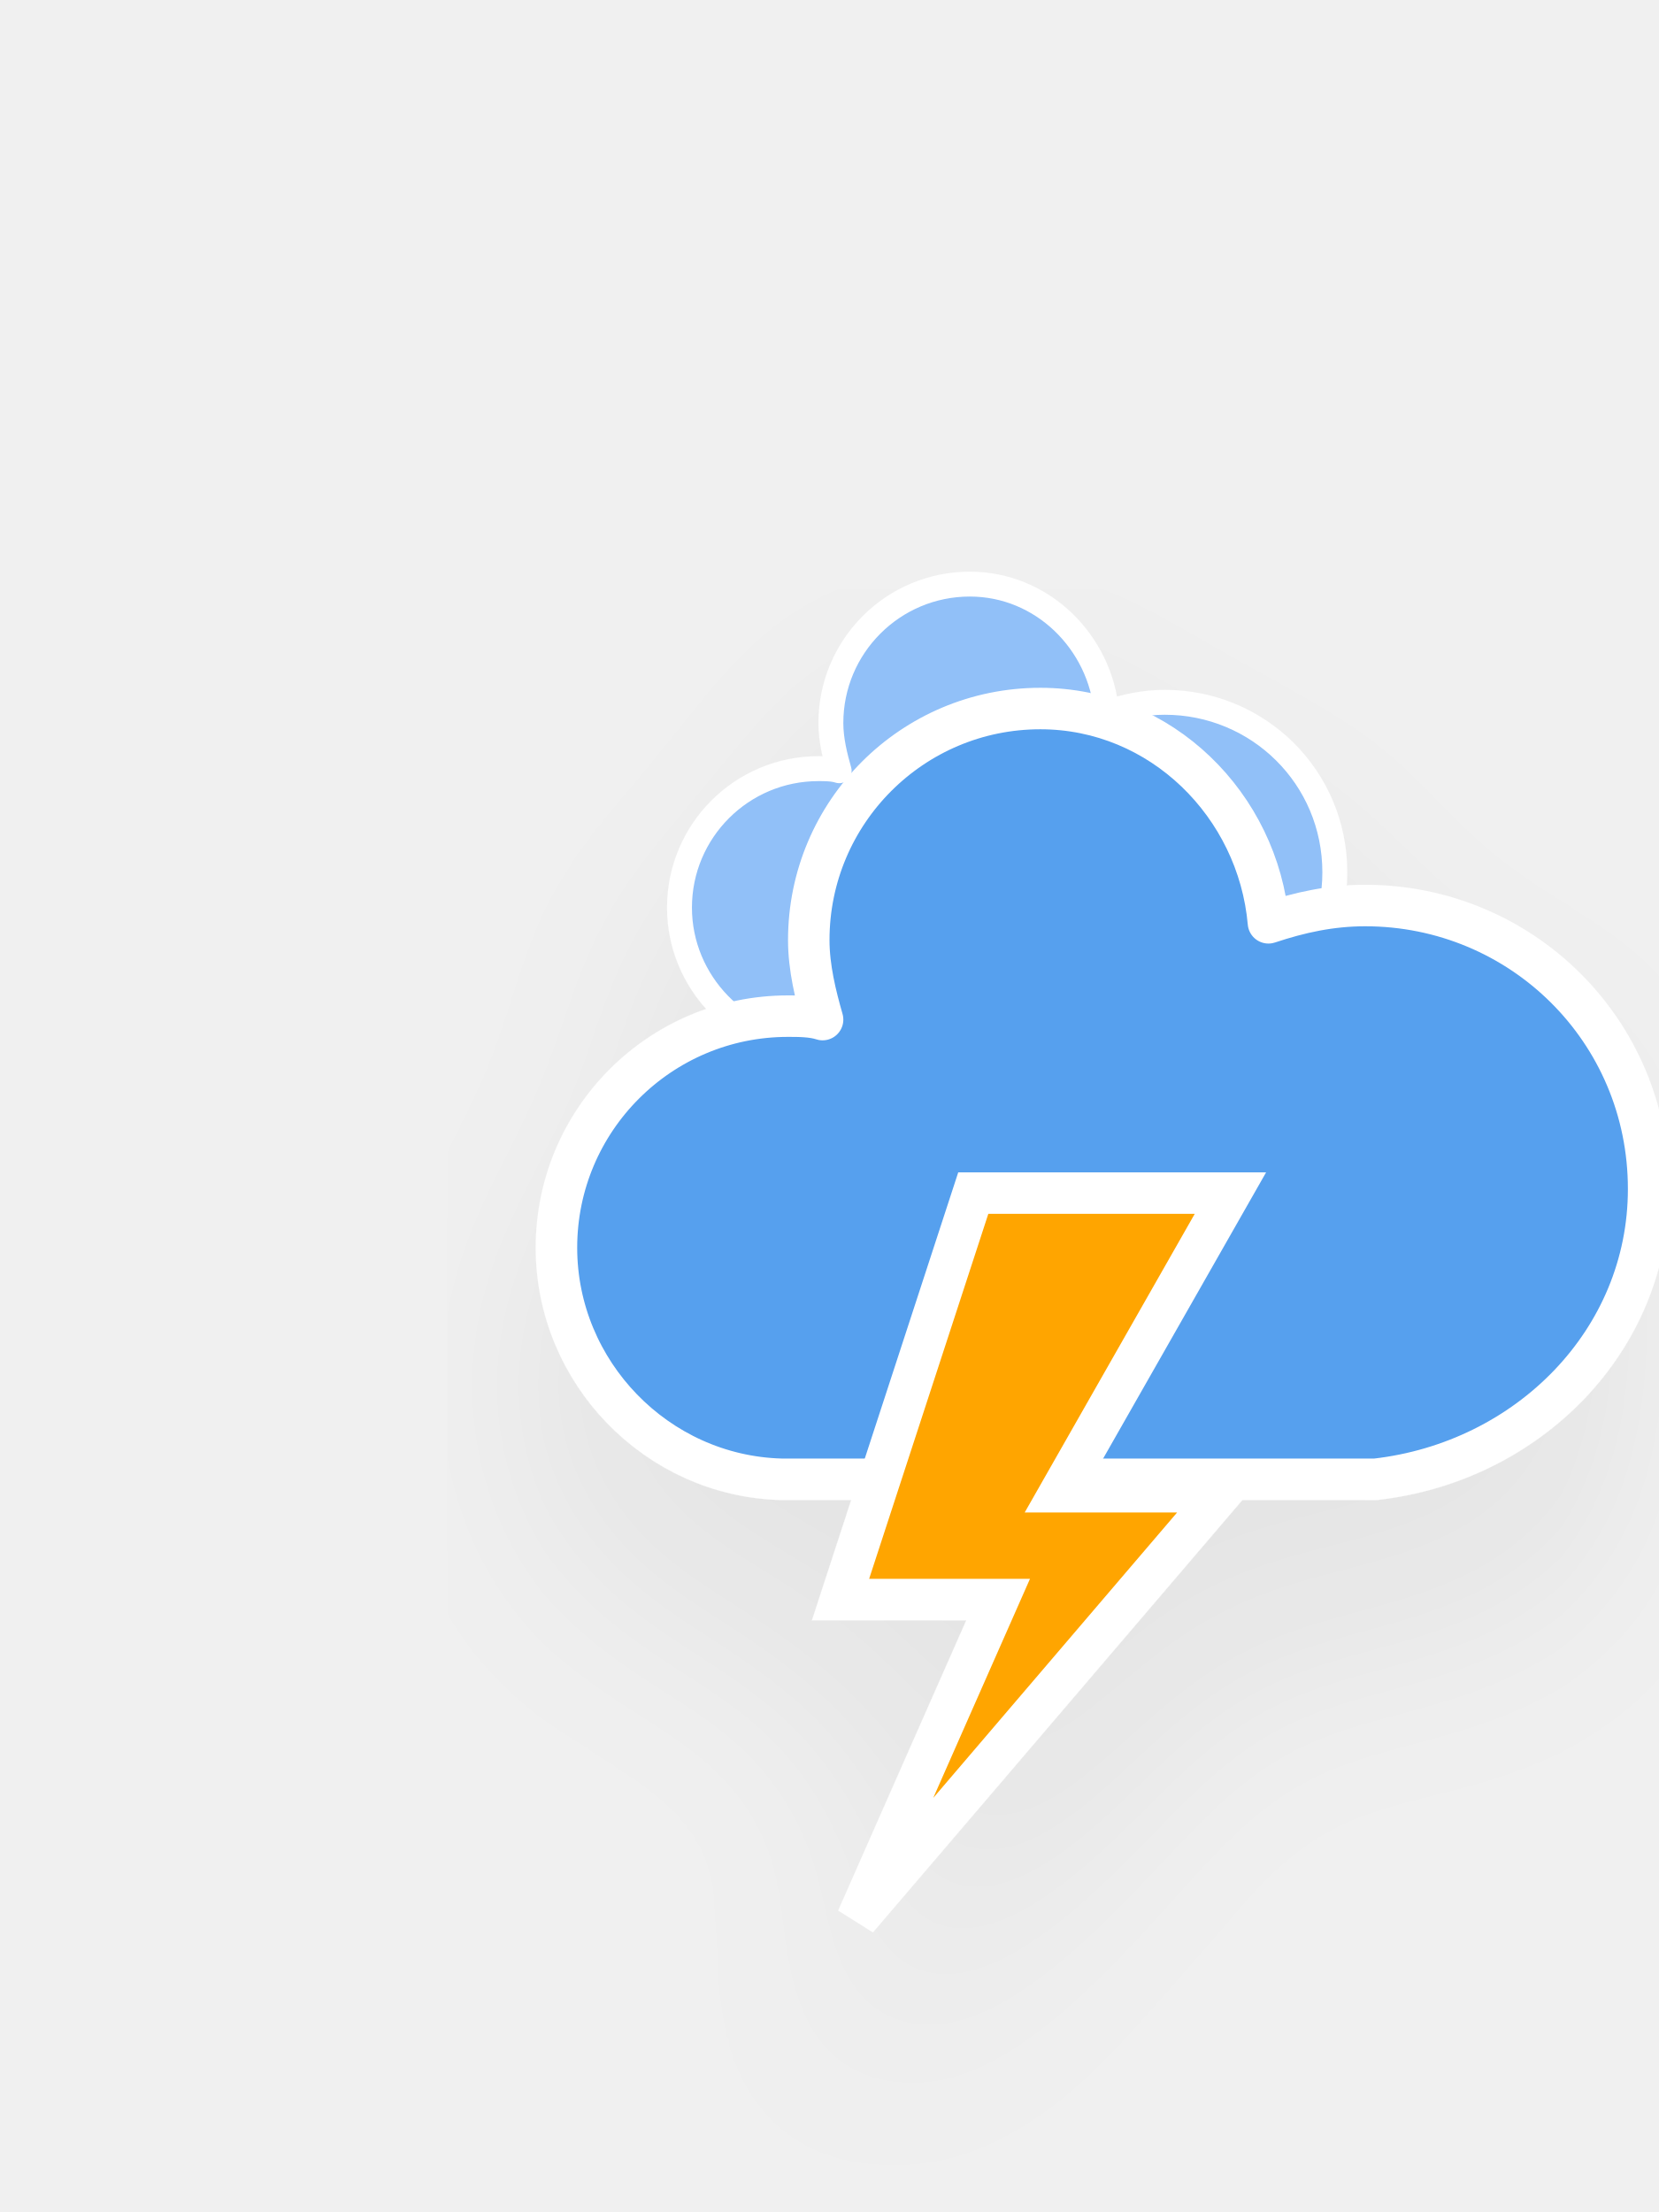
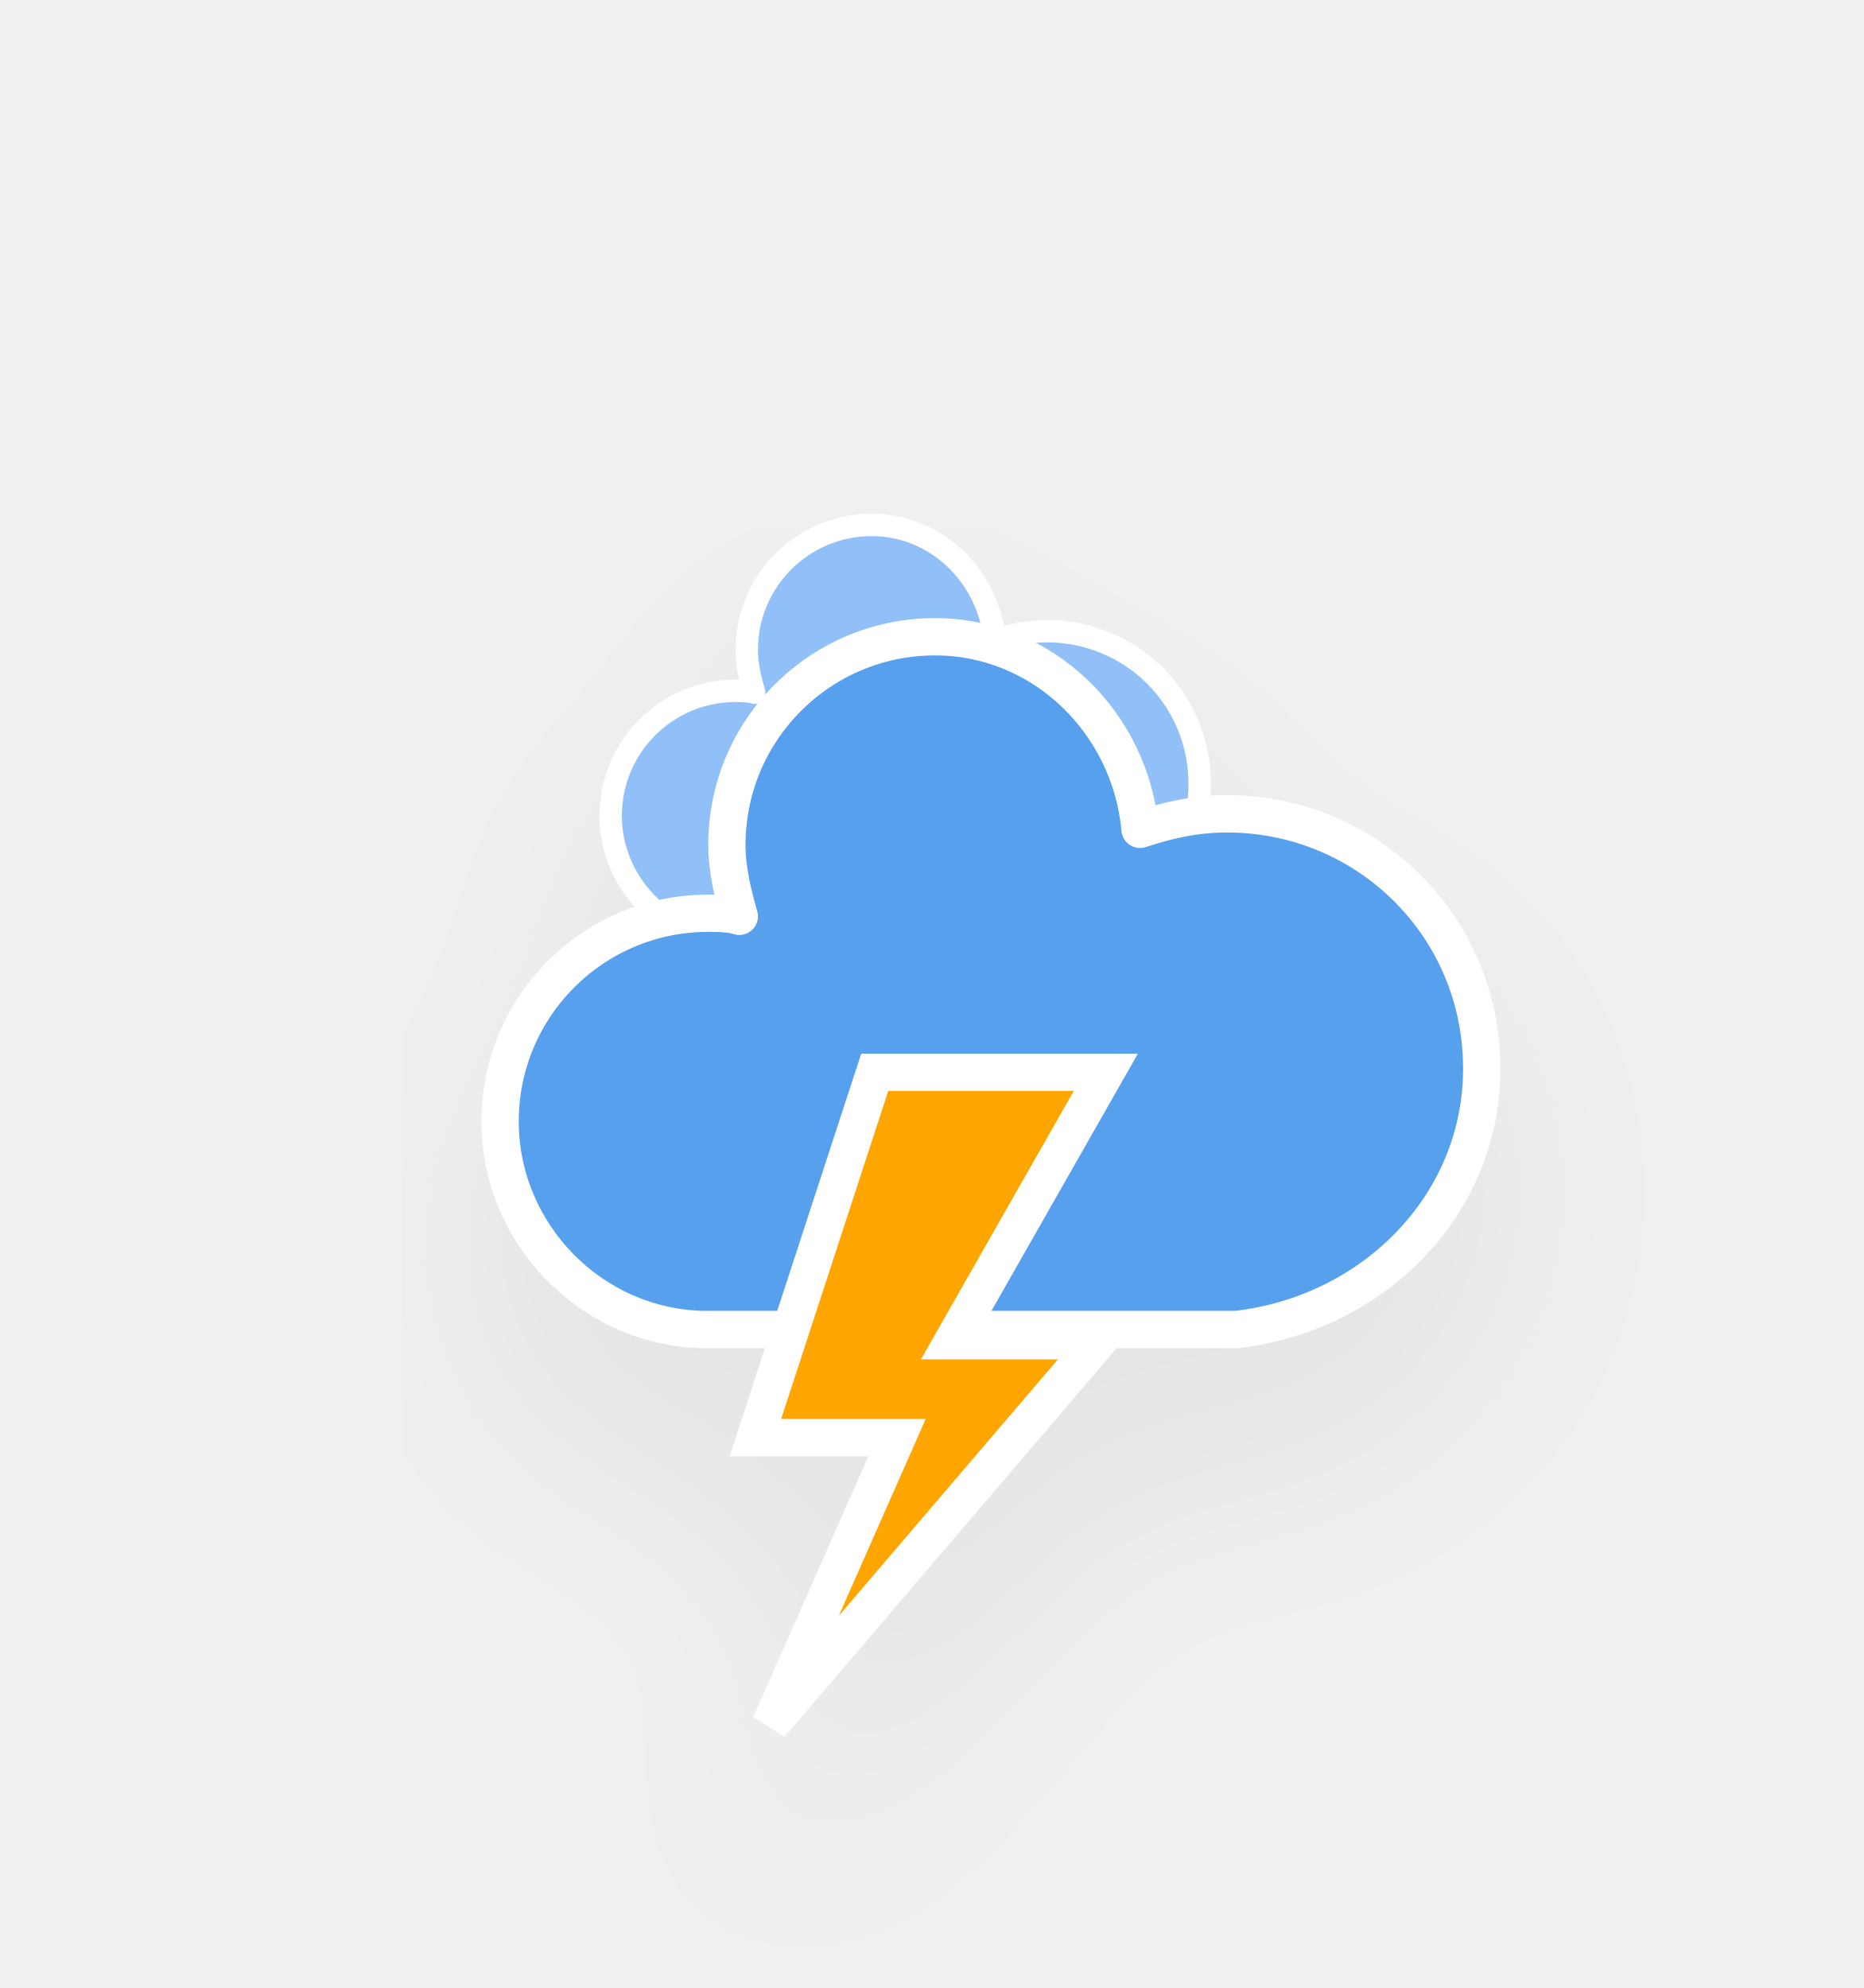
- <svg xmlns="http://www.w3.org/2000/svg" version="1.1" viewBox="0 0 48 64">
+ <svg xmlns="http://www.w3.org/2000/svg" version="1.1" viewBox="0 0 60 64">
  <defs>
    <filter id="blur" width="200%" height="200%">
      <feGaussianBlur in="SourceAlpha" stdDeviation="3" />
      <feOffset dx="0" dy="4" result="offsetblur" />
      <feComponentTransfer>
        <feFuncA type="linear" slope="0.05" />
      </feComponentTransfer>
      <feMerge>
        <feMergeNode />
        <feMergeNode in="SourceGraphic" />
      </feMerge>
    </filter>
    <style type="text/css">
/*
** CLOUDS
*/
@keyframes am-weather-cloud-1 {
  0% {
    -webkit-transform: translate(-5px,0px);
       -moz-transform: translate(-5px,0px);
        -ms-transform: translate(-5px,0px);
            transform: translate(-5px,0px);
  }

  50% {
    -webkit-transform: translate(10px,0px);
       -moz-transform: translate(10px,0px);
        -ms-transform: translate(10px,0px);
            transform: translate(10px,0px);
  }

  100% {
    -webkit-transform: translate(-5px,0px);
       -moz-transform: translate(-5px,0px);
        -ms-transform: translate(-5px,0px);
            transform: translate(-5px,0px);
  }
}

.am-weather-cloud-1 {
  -webkit-animation-name: am-weather-cloud-1;
     -moz-animation-name: am-weather-cloud-1;
          animation-name: am-weather-cloud-1;
  -webkit-animation-duration: 7s;
     -moz-animation-duration: 7s;
          animation-duration: 7s;
  -webkit-animation-timing-function: linear;
     -moz-animation-timing-function: linear;
          animation-timing-function: linear;
  -webkit-animation-iteration-count: infinite;
     -moz-animation-iteration-count: infinite;
          animation-iteration-count: infinite;
}

@keyframes am-weather-cloud-2 {
  0% {
    -webkit-transform: translate(0px,0px);
       -moz-transform: translate(0px,0px);
        -ms-transform: translate(0px,0px);
            transform: translate(0px,0px);
  }

  50% {
    -webkit-transform: translate(2px,0px);
       -moz-transform: translate(2px,0px);
        -ms-transform: translate(2px,0px);
            transform: translate(2px,0px);
  }

  100% {
    -webkit-transform: translate(0px,0px);
       -moz-transform: translate(0px,0px);
        -ms-transform: translate(0px,0px);
            transform: translate(0px,0px);
  }
}

.am-weather-cloud-2 {
  -webkit-animation-name: am-weather-cloud-2;
     -moz-animation-name: am-weather-cloud-2;
          animation-name: am-weather-cloud-2;
  -webkit-animation-duration: 3s;
     -moz-animation-duration: 3s;
          animation-duration: 3s;
  -webkit-animation-timing-function: linear;
     -moz-animation-timing-function: linear;
          animation-timing-function: linear;
  -webkit-animation-iteration-count: infinite;
     -moz-animation-iteration-count: infinite;
          animation-iteration-count: infinite;
}

/*
** STROKE
*/
@keyframes am-weather-stroke {
  0% {
    -webkit-transform: translate(0.0px,0.0px);
       -moz-transform: translate(0.0px,0.0px);
        -ms-transform: translate(0.0px,0.0px);
            transform: translate(0.0px,0.0px);
  }

  2% {
    -webkit-transform: translate(0.3px,0.0px);
       -moz-transform: translate(0.3px,0.0px);
        -ms-transform: translate(0.3px,0.0px);
            transform: translate(0.3px,0.0px);
  }

  4% {
    -webkit-transform: translate(0.0px,0.0px);
       -moz-transform: translate(0.0px,0.0px);
        -ms-transform: translate(0.0px,0.0px);
            transform: translate(0.0px,0.0px);
  }

  6% {
    -webkit-transform: translate(0.5px,0.4px);
       -moz-transform: translate(0.5px,0.4px);
        -ms-transform: translate(0.5px,0.4px);
            transform: translate(0.5px,0.4px);
  }

  8% {
    -webkit-transform: translate(0.0px,0.0px);
       -moz-transform: translate(0.0px,0.0px);
        -ms-transform: translate(0.0px,0.0px);
            transform: translate(0.0px,0.0px);
  }

  10% {
    -webkit-transform: translate(0.3px,0.0px);
       -moz-transform: translate(0.3px,0.0px);
        -ms-transform: translate(0.3px,0.0px);
            transform: translate(0.3px,0.0px);
  }

  12% {
    -webkit-transform: translate(0.0px,0.0px);
       -moz-transform: translate(0.0px,0.0px);
        -ms-transform: translate(0.0px,0.0px);
            transform: translate(0.0px,0.0px);
  }

  14% {
    -webkit-transform: translate(0.3px,0.0px);
       -moz-transform: translate(0.3px,0.0px);
        -ms-transform: translate(0.3px,0.0px);
            transform: translate(0.3px,0.0px);
  }

  16% {
    -webkit-transform: translate(0.0px,0.0px);
       -moz-transform: translate(0.0px,0.0px);
        -ms-transform: translate(0.0px,0.0px);
            transform: translate(0.0px,0.0px);
  }

  18% {
    -webkit-transform: translate(0.3px,0.0px);
       -moz-transform: translate(0.3px,0.0px);
        -ms-transform: translate(0.3px,0.0px);
            transform: translate(0.3px,0.0px);
  }

  20% {
    -webkit-transform: translate(0.0px,0.0px);
       -moz-transform: translate(0.0px,0.0px);
        -ms-transform: translate(0.0px,0.0px);
            transform: translate(0.0px,0.0px);
  }

  22% {
    -webkit-transform: translate(1px,0.0px);
       -moz-transform: translate(1px,0.0px);
        -ms-transform: translate(1px,0.0px);
            transform: translate(1px,0.0px);
  }

  24% {
    -webkit-transform: translate(0.0px,0.0px);
       -moz-transform: translate(0.0px,0.0px);
        -ms-transform: translate(0.0px,0.0px);
            transform: translate(0.0px,0.0px);
  }

  26% {
    -webkit-transform: translate(-1px,0.0px);
       -moz-transform: translate(-1px,0.0px);
        -ms-transform: translate(-1px,0.0px);
            transform: translate(-1px,0.0px);

  }

  28% {
    -webkit-transform: translate(0.0px,0.0px);
       -moz-transform: translate(0.0px,0.0px);
        -ms-transform: translate(0.0px,0.0px);
            transform: translate(0.0px,0.0px);
  }

  40% {
    fill: orange;
    -webkit-transform: translate(0.0px,0.0px);
       -moz-transform: translate(0.0px,0.0px);
        -ms-transform: translate(0.0px,0.0px);
            transform: translate(0.0px,0.0px);
  }

  65% {
    fill: white;
    -webkit-transform: translate(-1px,5.0px);
       -moz-transform: translate(-1px,5.0px);
        -ms-transform: translate(-1px,5.0px);
            transform: translate(-1px,5.0px);
  }
  61% {
    fill: orange;
  }

  100% {
    -webkit-transform: translate(0.0px,0.0px);
       -moz-transform: translate(0.0px,0.0px);
        -ms-transform: translate(0.0px,0.0px);
            transform: translate(0.0px,0.0px);
  }
}

.am-weather-stroke {
  -webkit-animation-name: am-weather-stroke;
     -moz-animation-name: am-weather-stroke;
          animation-name: am-weather-stroke;
  -webkit-animation-duration: 1.11s;
     -moz-animation-duration: 1.11s;
          animation-duration: 1.11s;
  -webkit-animation-timing-function: linear;
     -moz-animation-timing-function: linear;
          animation-timing-function: linear;
  -webkit-animation-iteration-count: infinite;
     -moz-animation-iteration-count: infinite;
          animation-iteration-count: infinite;
}
        </style>
  </defs>
  <g filter="url(#blur)" id="thunder">
    <g transform="translate(20,10)">
      <g class="am-weather-cloud-1">
        <path d="M47.7,35.4     c0-4.6-3.7-8.2-8.2-8.2c-1,0-1.9,0.2-2.8,0.5c-0.3-3.4-3.1-6.2-6.6-6.2c-3.7,0-6.7,3-6.7,6.7c0,0.8,0.2,1.6,0.4,2.3     c-0.3-0.1-0.7-0.1-1-0.1c-3.7,0-6.7,3-6.7,6.7c0,3.6,2.9,6.6,6.5,6.7l17.2,0C44.2,43.3,47.7,39.8,47.7,35.4z" fill="#91C0F8" stroke="white" stroke-linejoin="round" stroke-width="1.2" transform="translate(-10,-6), scale(0.6)" />
      </g>
      <g>
        <path d="M47.7,35.4     c0-4.6-3.7-8.2-8.2-8.2c-1,0-1.9,0.2-2.8,0.5c-0.3-3.4-3.1-6.2-6.6-6.2c-3.7,0-6.7,3-6.7,6.7c0,0.8,0.2,1.6,0.4,2.3     c-0.3-0.1-0.7-0.1-1-0.1c-3.7,0-6.7,3-6.7,6.7c0,3.6,2.9,6.6,6.5,6.7l17.2,0C44.2,43.3,47.7,39.8,47.7,35.4z" fill="#57A0EE" stroke="white" stroke-linejoin="round" stroke-width="1.2" transform="translate(-20,-11)" />
      </g>
      <g transform="translate(-9,28), scale(1.2)">
        <polygon class="am-weather-stroke" fill="orange" stroke="white" stroke-width="1" points="14.3,-2.9 20.5,-2.9 16.4,4.3 20.3,4.3 11.5,14.6 14.9,6.9 11.1,6.9" />
      </g>
    </g>
  </g>
</svg>
